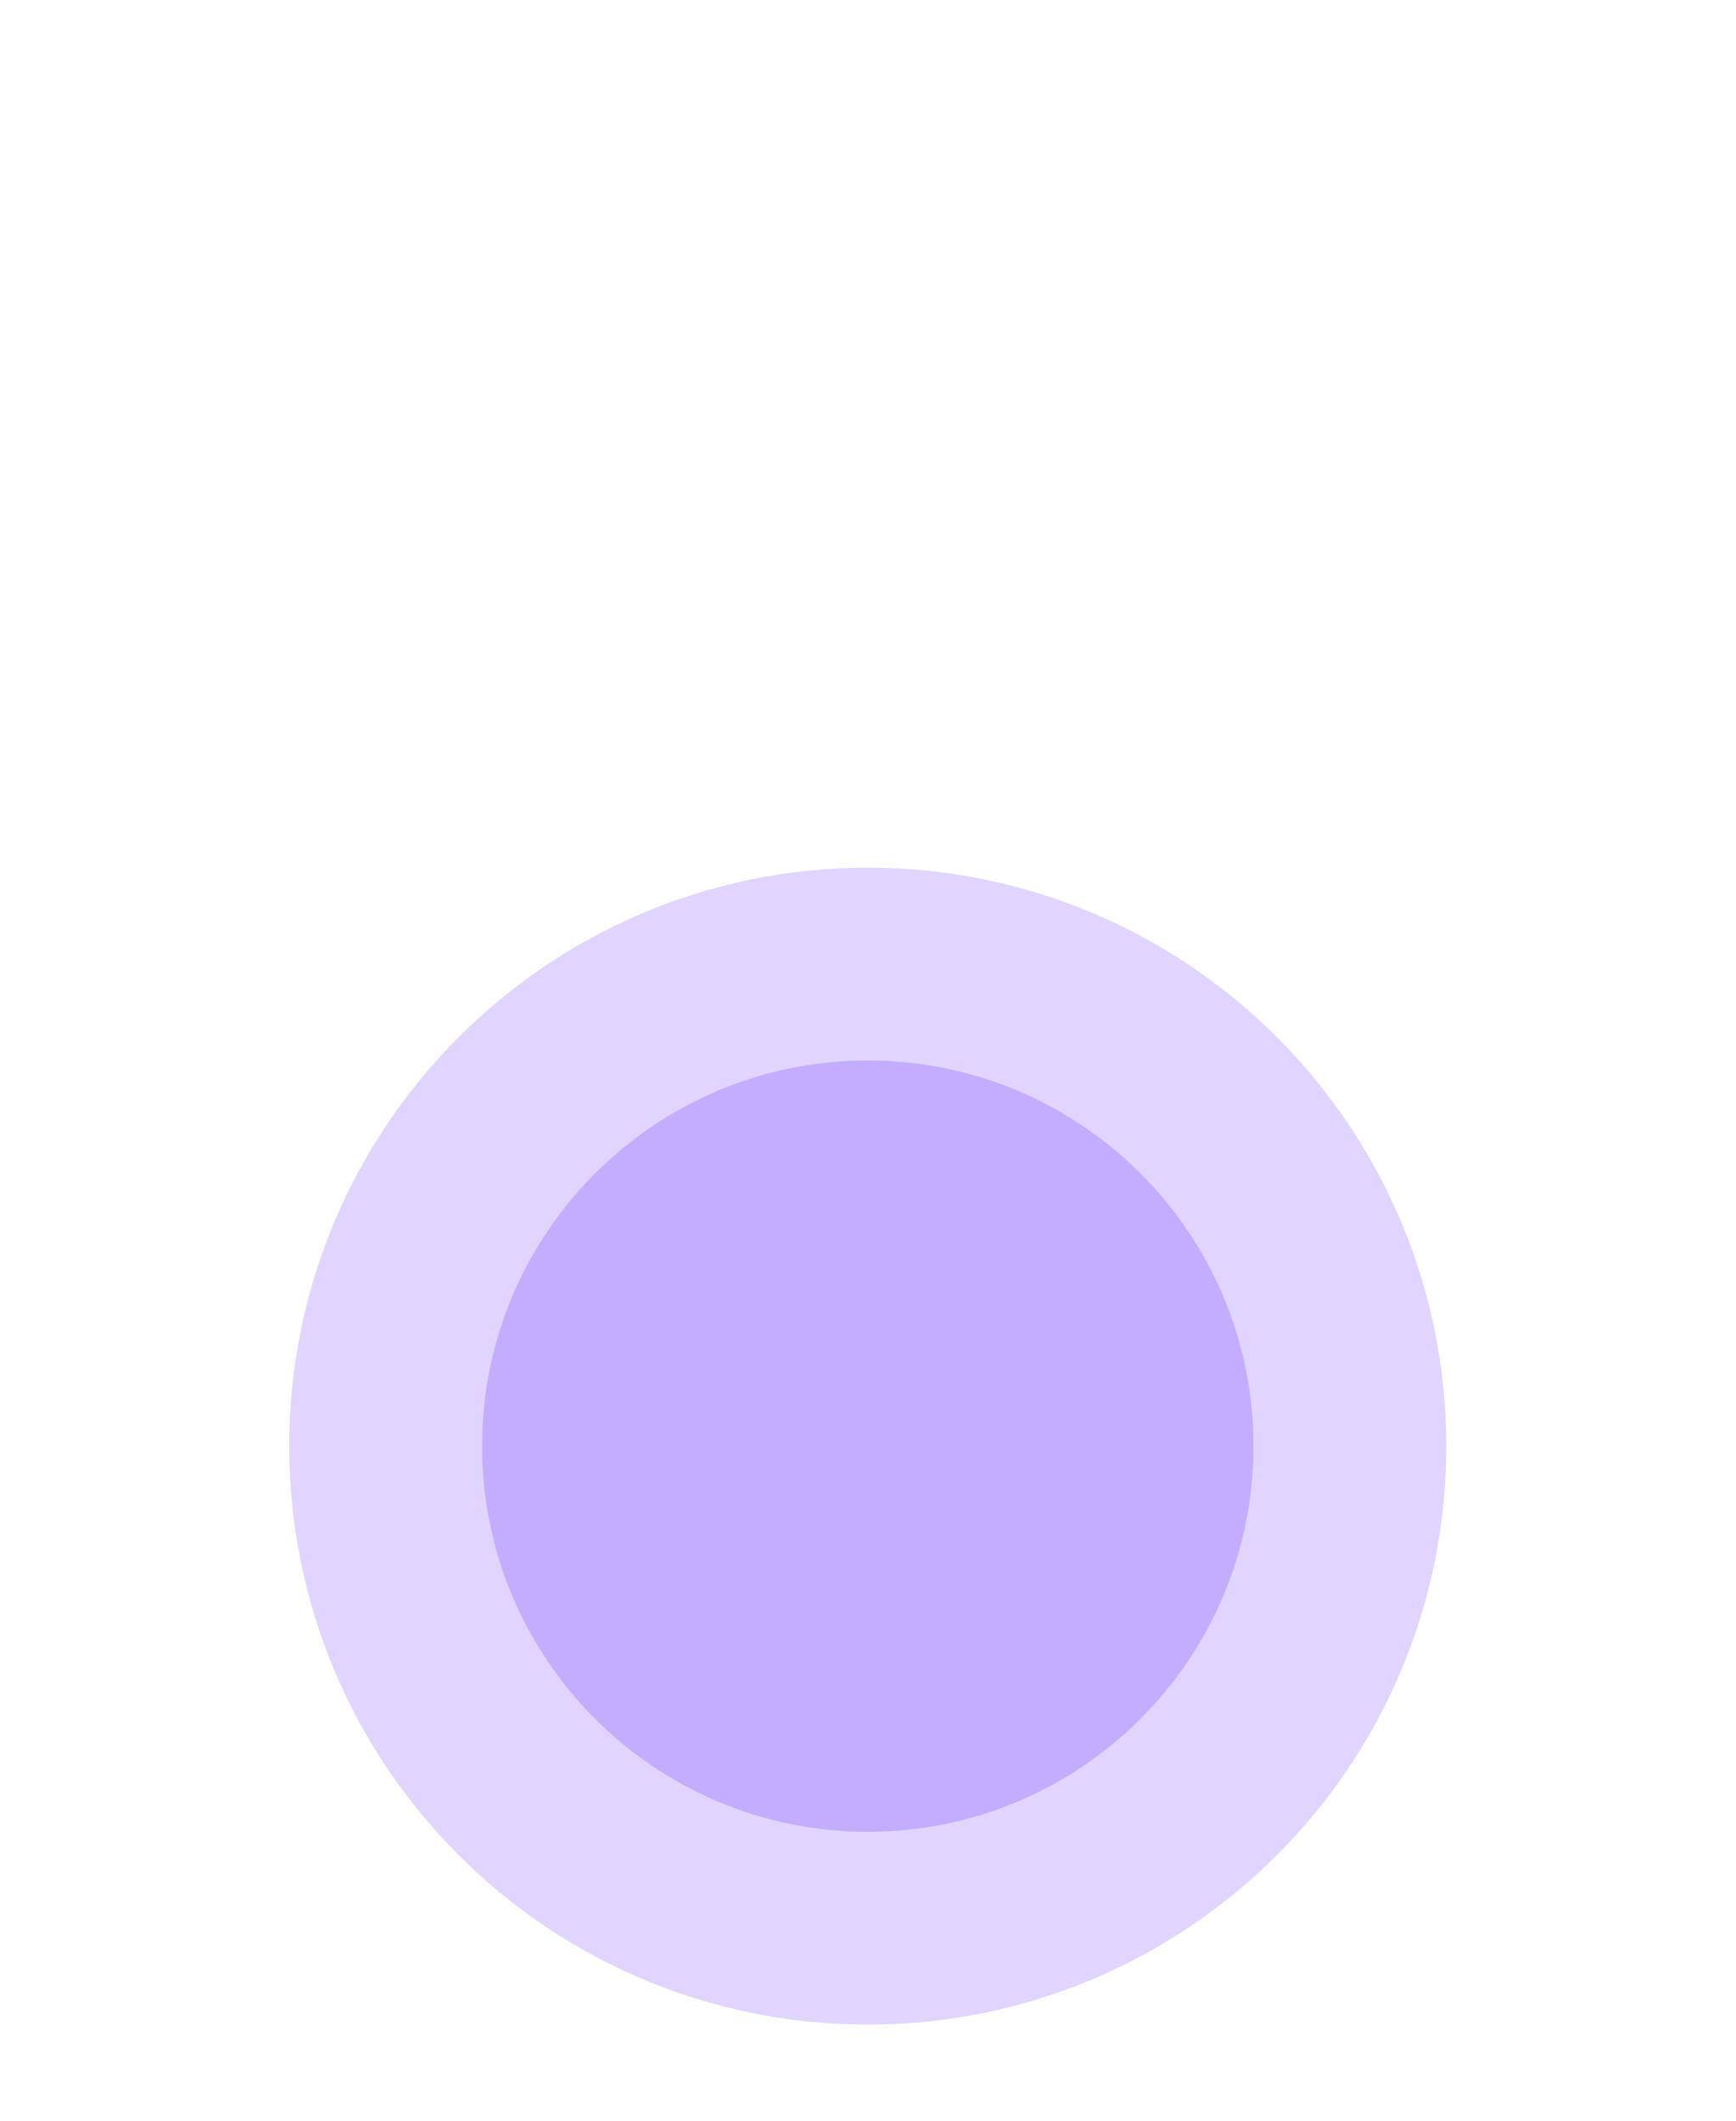
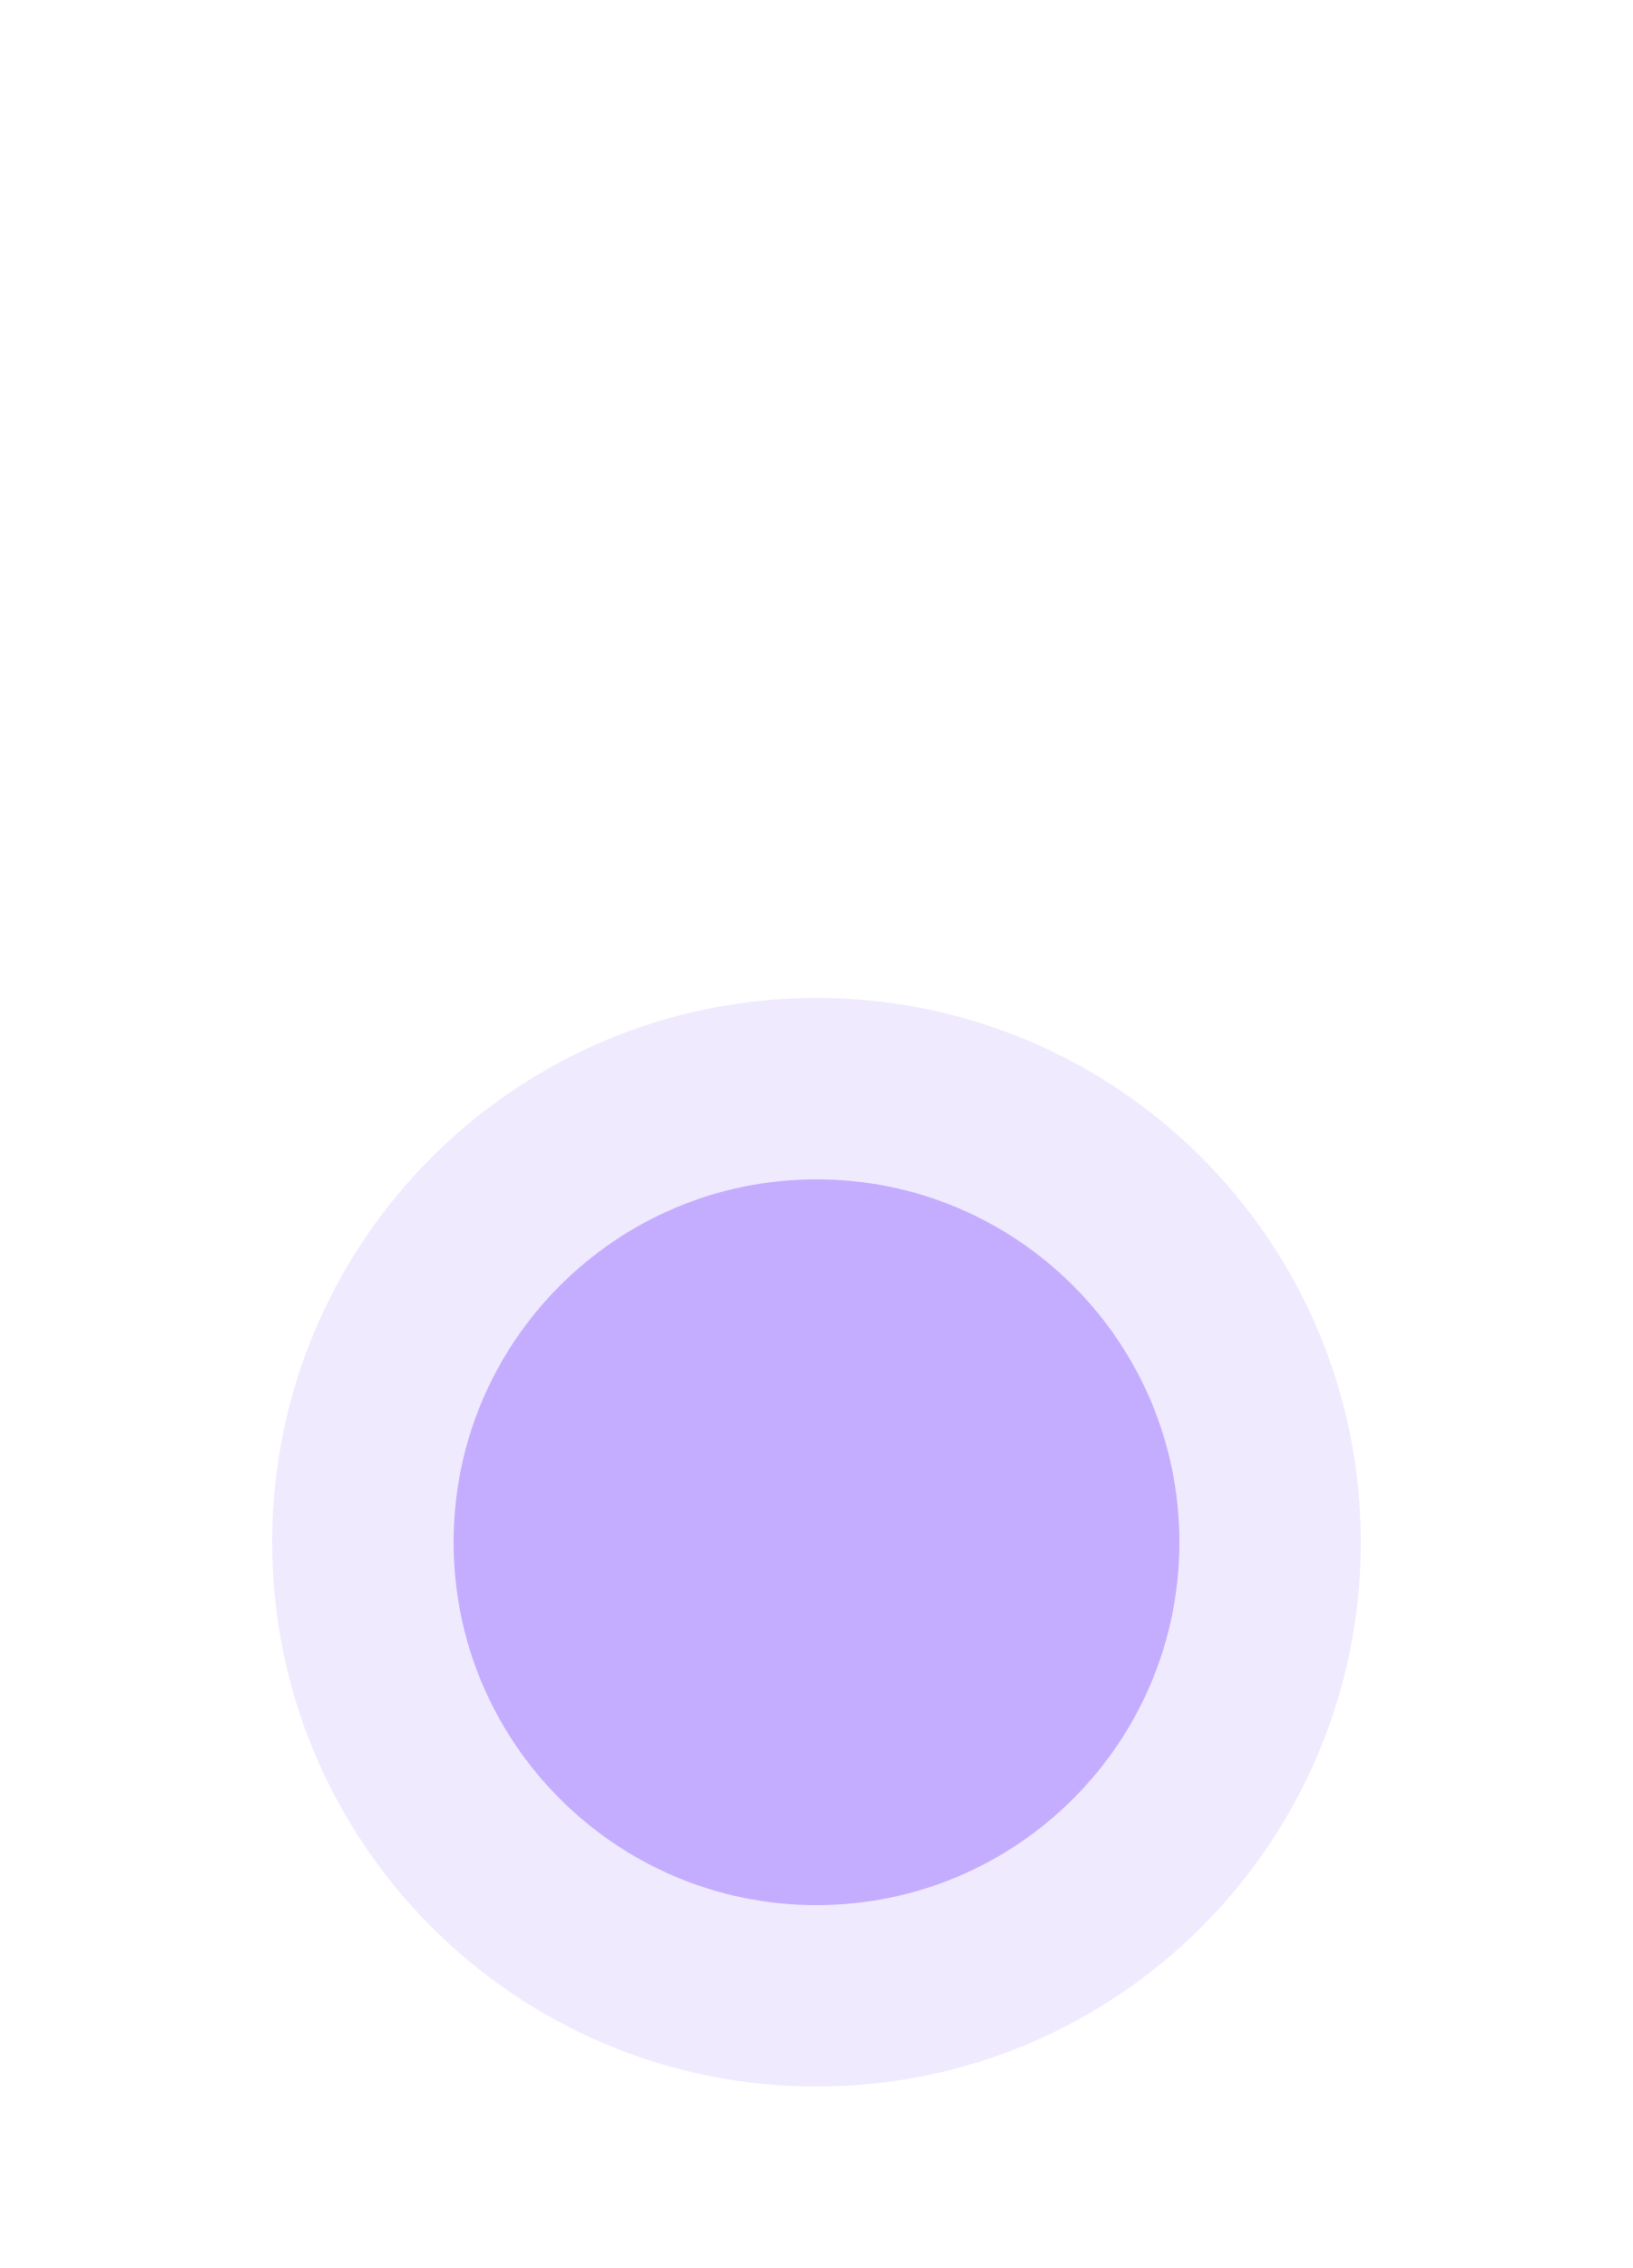
- <svg xmlns="http://www.w3.org/2000/svg" width="18" height="22" viewBox="0 0 18 22" fill="none">
-   <rect x="4" y="10" width="10" height="10" rx="5" fill="#C4ADFE" />
-   <rect x="4" y="10" width="10" height="10" rx="5" stroke="#E1D4FF" stroke-width="2" />
+ <svg xmlns="http://www.w3.org/2000/svg" width="18" height="25" viewBox="0 0 18 25" fill="none">
+   <rect x="4" y="12" width="10" height="10" rx="5" fill="#C4ADFE" />
+   <rect x="4" y="12" width="10" height="10" rx="5" stroke="#F0EAFF" stroke-width="2" />
</svg>
